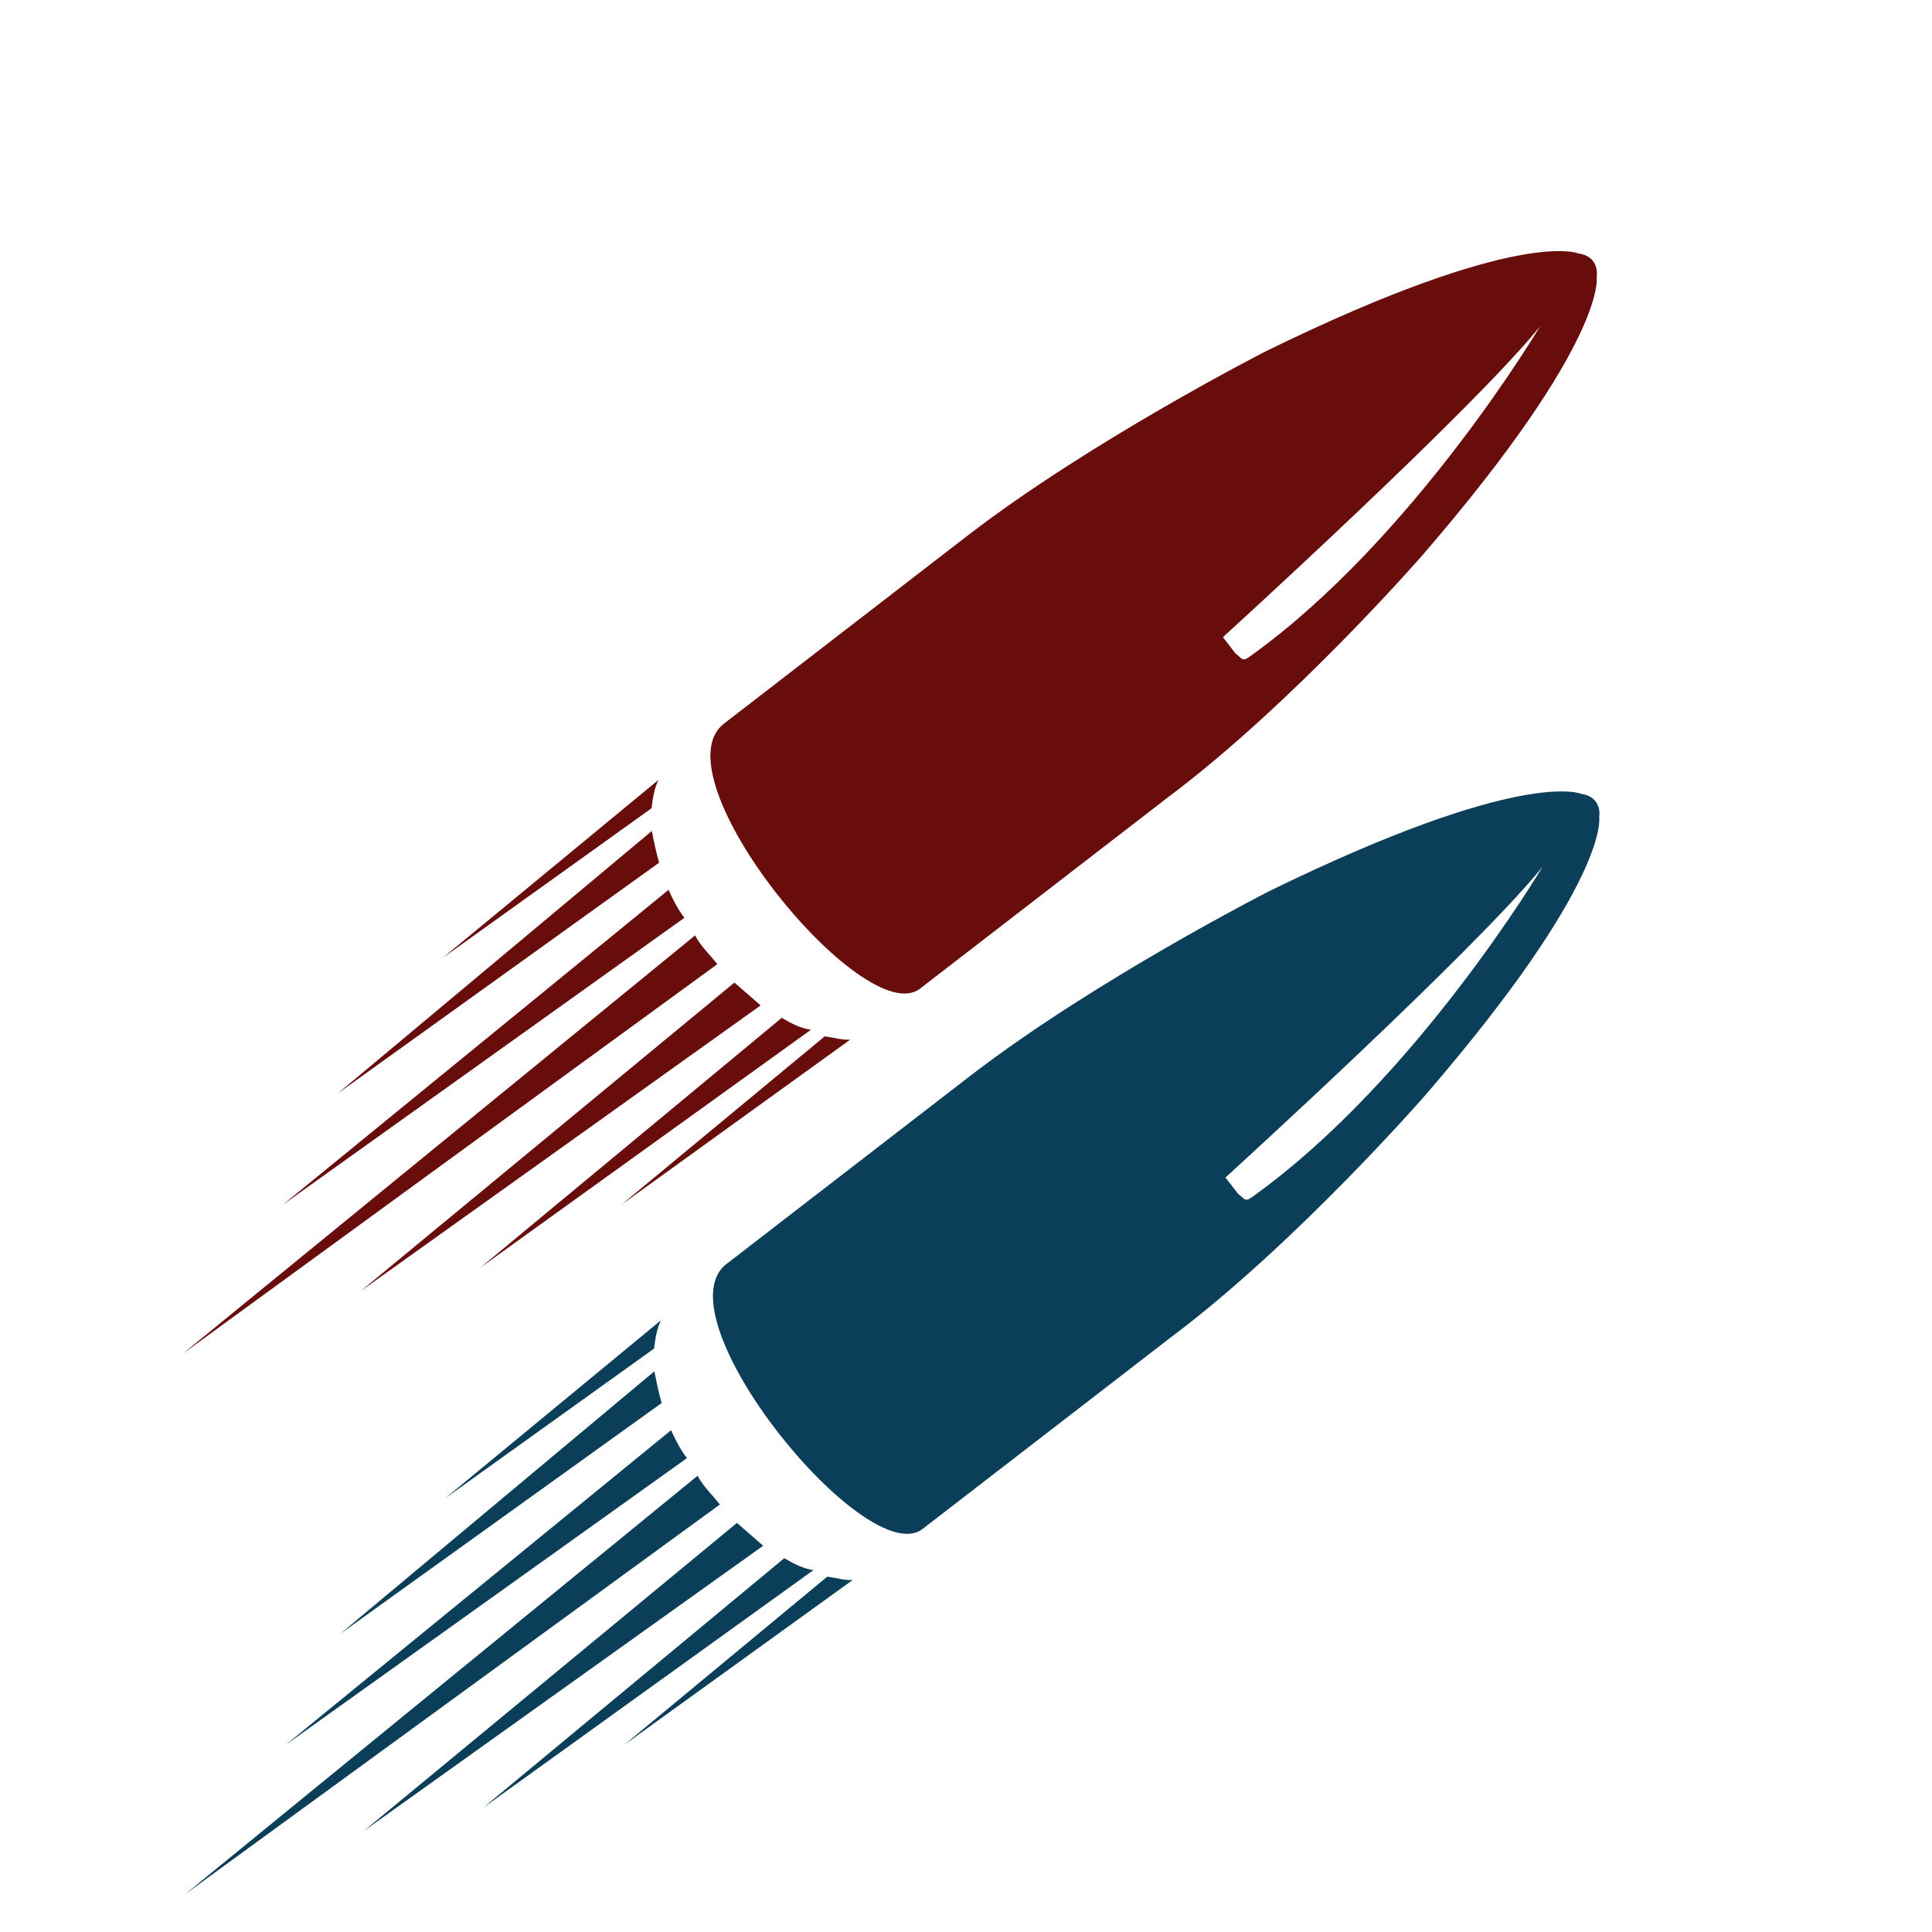
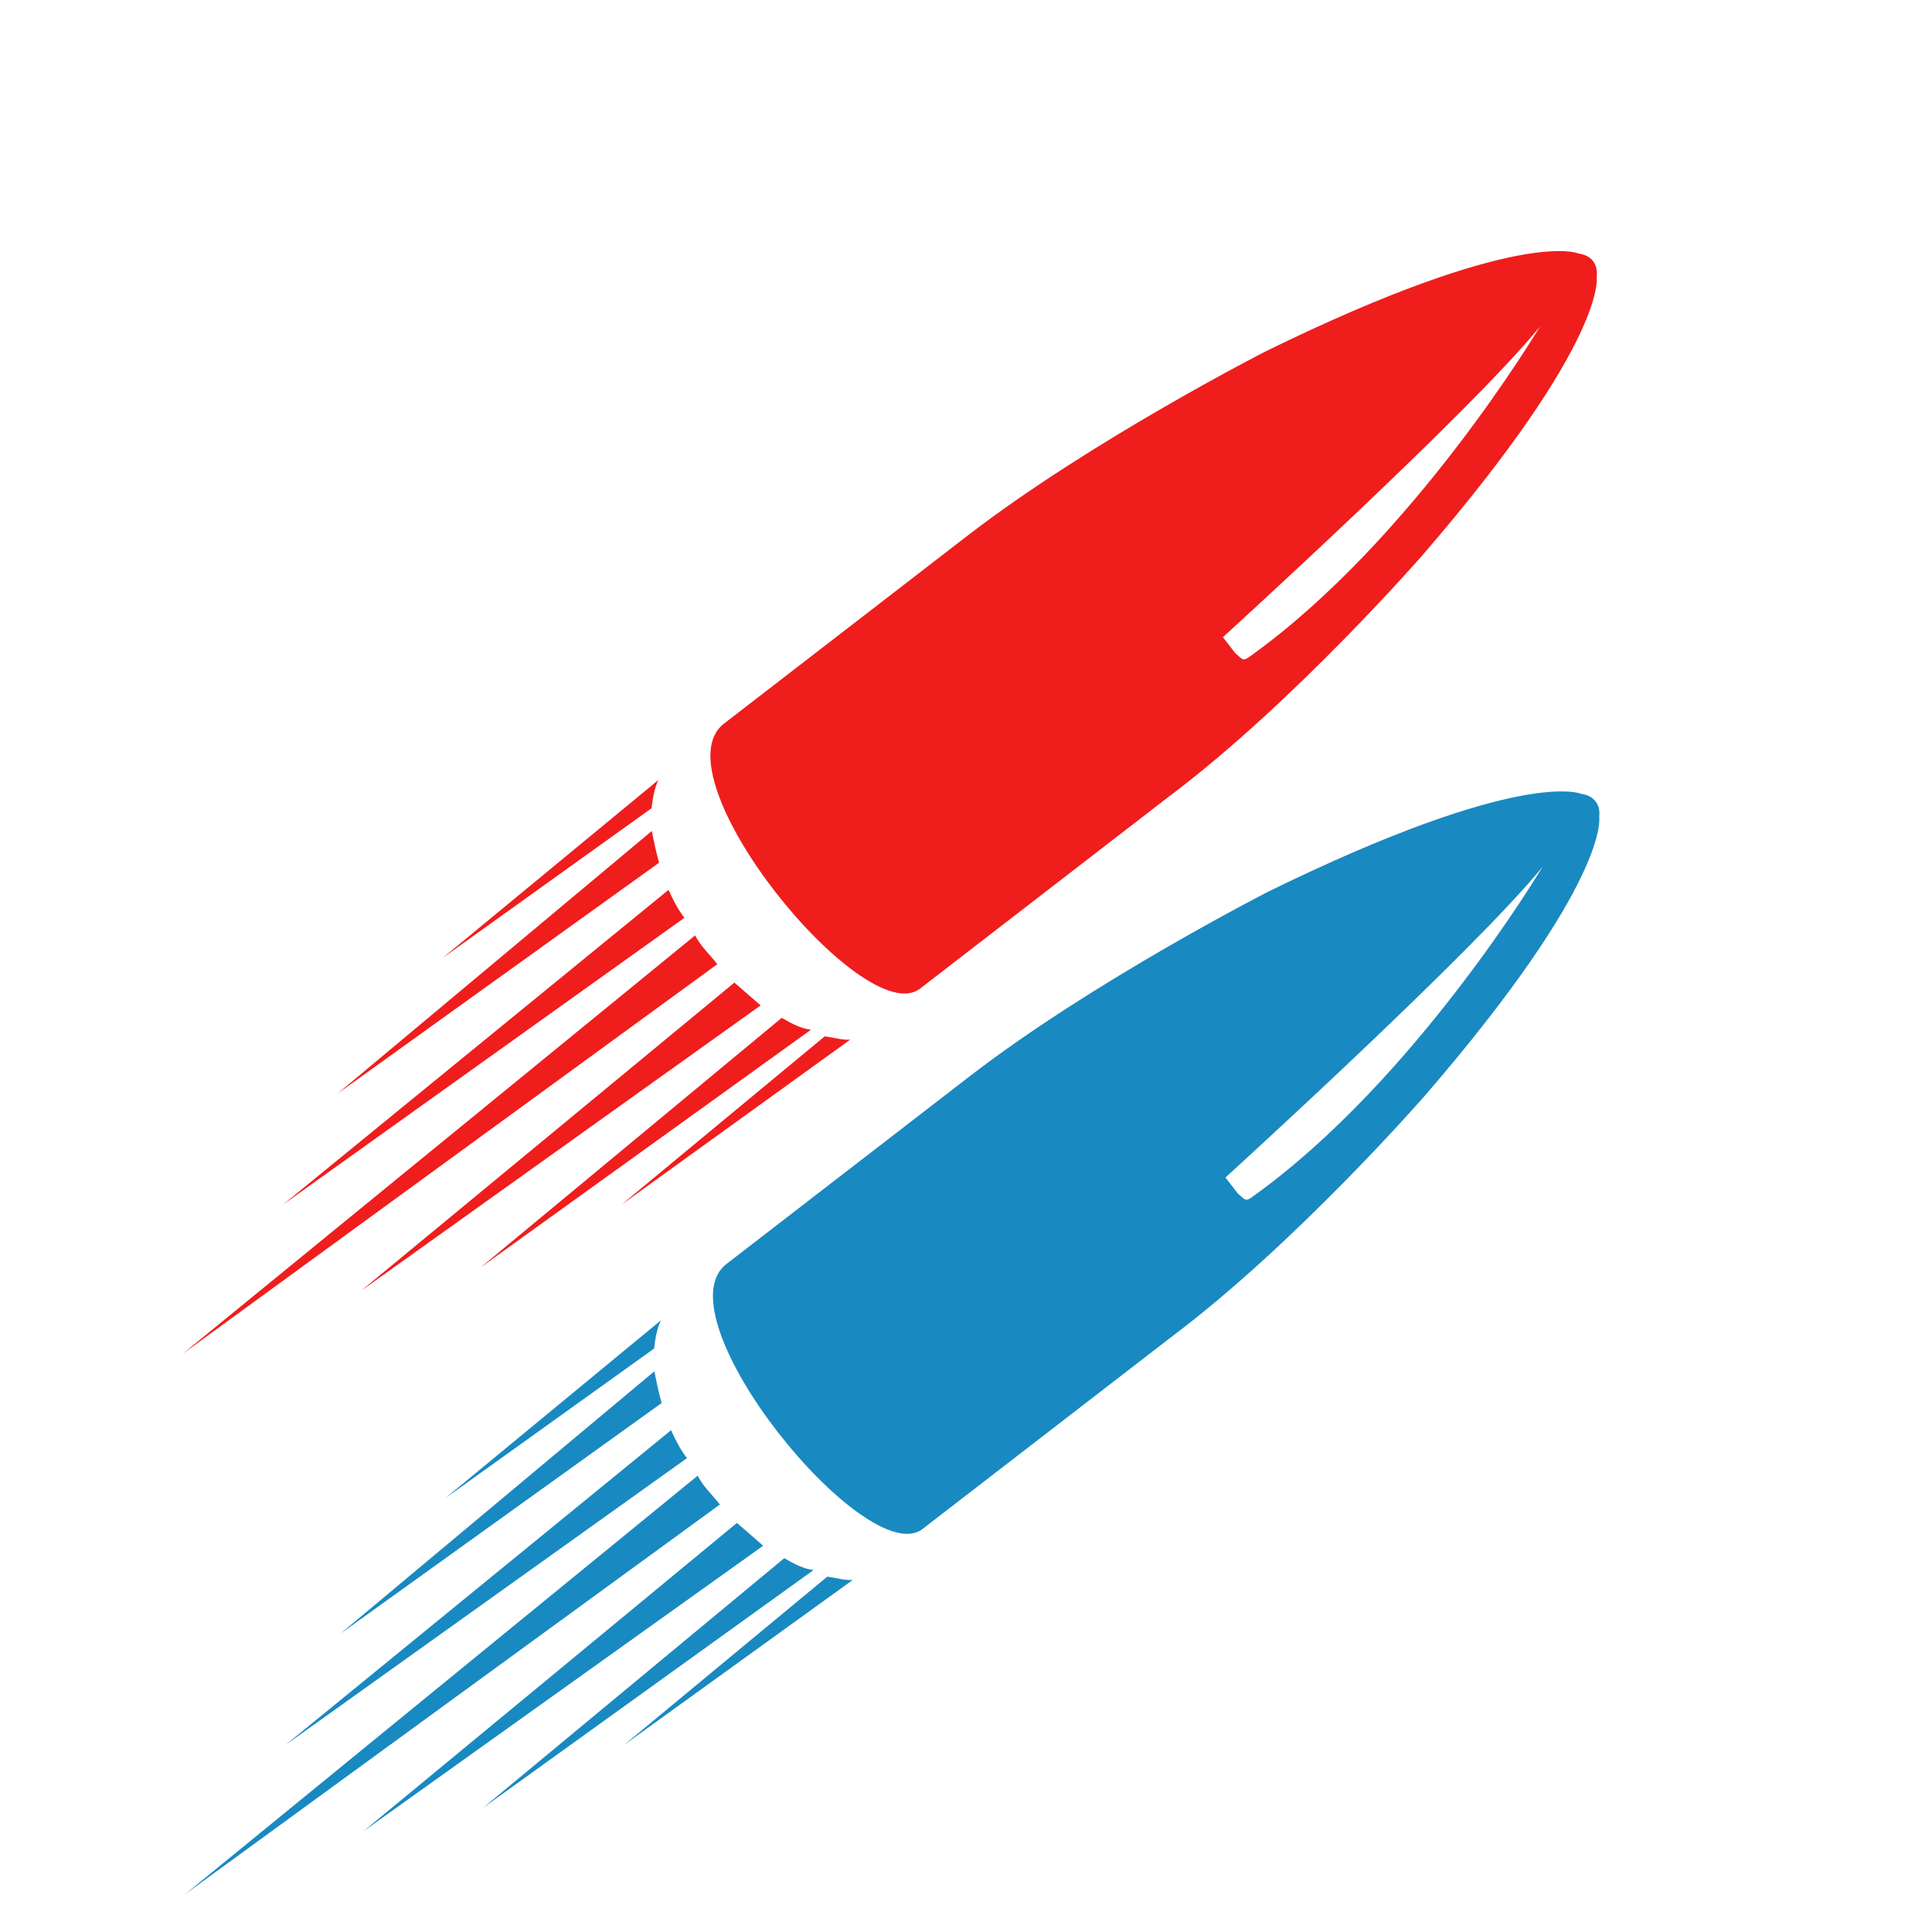
<svg xmlns="http://www.w3.org/2000/svg" t="1787406140584" class="icon" viewBox="0 0 1024 1024" version="1.1" p-id="13918" width="200" height="200" id="svg1">
  <defs id="defs1" />
-   <path d="m 755.664,580.219 c 97.953,-113.639 91.95,-147.05 91.95,-147.05 0.871,-6.759 -2.809,-11.528 -9.568,-12.398 0,0 -30.799,-14.274 -165.553,51.678 0,0 -92.842,47.303 -158.649,98.089 l -128.752,99.364 c -36.241,27.969 74.298,163.314 103.863,140.497 L 620.568,708.828 C 687.111,658.995 755.664,580.219 755.664,580.219 Z M 664.594,633.763 c -4.769,3.68 -4.551,1.99 -8.449,-1.088 l -6.624,-8.583 c 0,0 132.318,-120.377 168.092,-164.726 0,0 -66.884,112.488 -153.019,174.397 z M 180.323,865.977 350.686,743.63 c -1.773,-6.241 -2.809,-11.528 -3.846,-16.814 z m 55.637,-71.851 110.714,-79.357 c 0.653,-5.069 1.306,-10.138 3.649,-14.99 z M 151.256,924.932 364.101,772.843 c -3.68,-4.769 -6.407,-10.273 -8.397,-14.824 z m 104.796,33.255 175.131,-126.027 c -5.069,-0.653 -9.921,-2.996 -15.508,-6.292 z M 369.771,782.162 98.128,1003.977 381.548,797.422 c -3.68,-4.769 -9.05,-9.755 -11.777,-15.259 z m -38.998,142.706 121.205,-87.453 c -4.333,0.301 -8.449,-1.088 -13.518,-1.741 z M 192.608,970.627 404.499,819.274 390.598,807.177 Z" p-id="13919" id="path1" style="fill:#0b3f59;fill-opacity:1" />
-   <path d="m 754.315,293.837 c 97.953,-113.639 91.95,-147.05 91.95,-147.05 0.871,-6.759 -2.809,-11.528 -9.568,-12.398 0,0 -30.799,-14.274 -165.553,51.678 0,0 -92.842,47.303 -158.649,98.089 l -128.752,99.364 c -36.241,27.969 74.298,163.314 103.863,140.497 L 619.219,422.446 C 685.762,372.613 754.315,293.837 754.315,293.837 Z m -91.07,53.544 c -4.769,3.68 -4.551,1.99 -8.449,-1.088 l -6.624,-8.583 c 0,0 132.318,-120.377 168.092,-164.726 0,0 -66.884,112.488 -153.019,174.397 z M 178.975,579.596 349.337,457.248 c -1.773,-6.241 -2.809,-11.528 -3.846,-16.814 z m 55.637,-71.851 110.714,-79.357 c 0.653,-5.069 1.306,-10.138 3.649,-14.99 z M 149.907,638.55 362.752,486.461 c -3.68,-4.769 -6.407,-10.273 -8.397,-14.824 z m 104.796,33.255 175.131,-126.027 c -5.069,-0.653 -9.921,-2.996 -15.508,-6.292 z M 368.422,495.781 96.779,717.596 380.199,511.04 c -3.68,-4.769 -9.05,-9.755 -11.777,-15.259 z m -38.998,142.706 121.205,-87.453 c -4.333,0.301 -8.449,-1.088 -13.518,-1.741 z M 191.26,684.246 403.151,532.893 389.249,520.795 Z" p-id="13919" id="path1-8" style="fill:#680c0c;fill-opacity:1;stroke:none;stroke-opacity:1" />
+   <path d="m 755.664,580.219 c 97.953,-113.639 91.95,-147.05 91.95,-147.05 0.871,-6.759 -2.809,-11.528 -9.568,-12.398 0,0 -30.799,-14.274 -165.553,51.678 0,0 -92.842,47.303 -158.649,98.089 l -128.752,99.364 c -36.241,27.969 74.298,163.314 103.863,140.497 L 620.568,708.828 C 687.111,658.995 755.664,580.219 755.664,580.219 Z M 664.594,633.763 c -4.769,3.68 -4.551,1.99 -8.449,-1.088 l -6.624,-8.583 c 0,0 132.318,-120.377 168.092,-164.726 0,0 -66.884,112.488 -153.019,174.397 z M 180.323,865.977 350.686,743.63 c -1.773,-6.241 -2.809,-11.528 -3.846,-16.814 z m 55.637,-71.851 110.714,-79.357 c 0.653,-5.069 1.306,-10.138 3.649,-14.99 z M 151.256,924.932 364.101,772.843 c -3.68,-4.769 -6.407,-10.273 -8.397,-14.824 z m 104.796,33.255 175.131,-126.027 c -5.069,-0.653 -9.921,-2.996 -15.508,-6.292 z M 369.771,782.162 98.128,1003.977 381.548,797.422 c -3.68,-4.769 -9.05,-9.755 -11.777,-15.259 z m -38.998,142.706 121.205,-87.453 c -4.333,0.301 -8.449,-1.088 -13.518,-1.741 z M 192.608,970.627 404.499,819.274 390.598,807.177 Z" p-id="13919" id="path1" style="fill:#1989c1;fill-opacity:1" />
+   <path d="m 754.315,293.837 c 97.953,-113.639 91.95,-147.05 91.95,-147.05 0.871,-6.759 -2.809,-11.528 -9.568,-12.398 0,0 -30.799,-14.274 -165.553,51.678 0,0 -92.842,47.303 -158.649,98.089 l -128.752,99.364 c -36.241,27.969 74.298,163.314 103.863,140.497 L 619.219,422.446 C 685.762,372.613 754.315,293.837 754.315,293.837 Z m -91.07,53.544 c -4.769,3.68 -4.551,1.99 -8.449,-1.088 l -6.624,-8.583 c 0,0 132.318,-120.377 168.092,-164.726 0,0 -66.884,112.488 -153.019,174.397 z M 178.975,579.596 349.337,457.248 c -1.773,-6.241 -2.809,-11.528 -3.846,-16.814 z m 55.637,-71.851 110.714,-79.357 c 0.653,-5.069 1.306,-10.138 3.649,-14.99 z M 149.907,638.55 362.752,486.461 c -3.68,-4.769 -6.407,-10.273 -8.397,-14.824 z m 104.796,33.255 175.131,-126.027 c -5.069,-0.653 -9.921,-2.996 -15.508,-6.292 z M 368.422,495.781 96.779,717.596 380.199,511.04 c -3.68,-4.769 -9.05,-9.755 -11.777,-15.259 z m -38.998,142.706 121.205,-87.453 c -4.333,0.301 -8.449,-1.088 -13.518,-1.741 z M 191.26,684.246 403.151,532.893 389.249,520.795 Z" p-id="13919" id="path1-8" style="fill:#f01d1d;fill-opacity:1;stroke:none;stroke-opacity:1" />
</svg>
